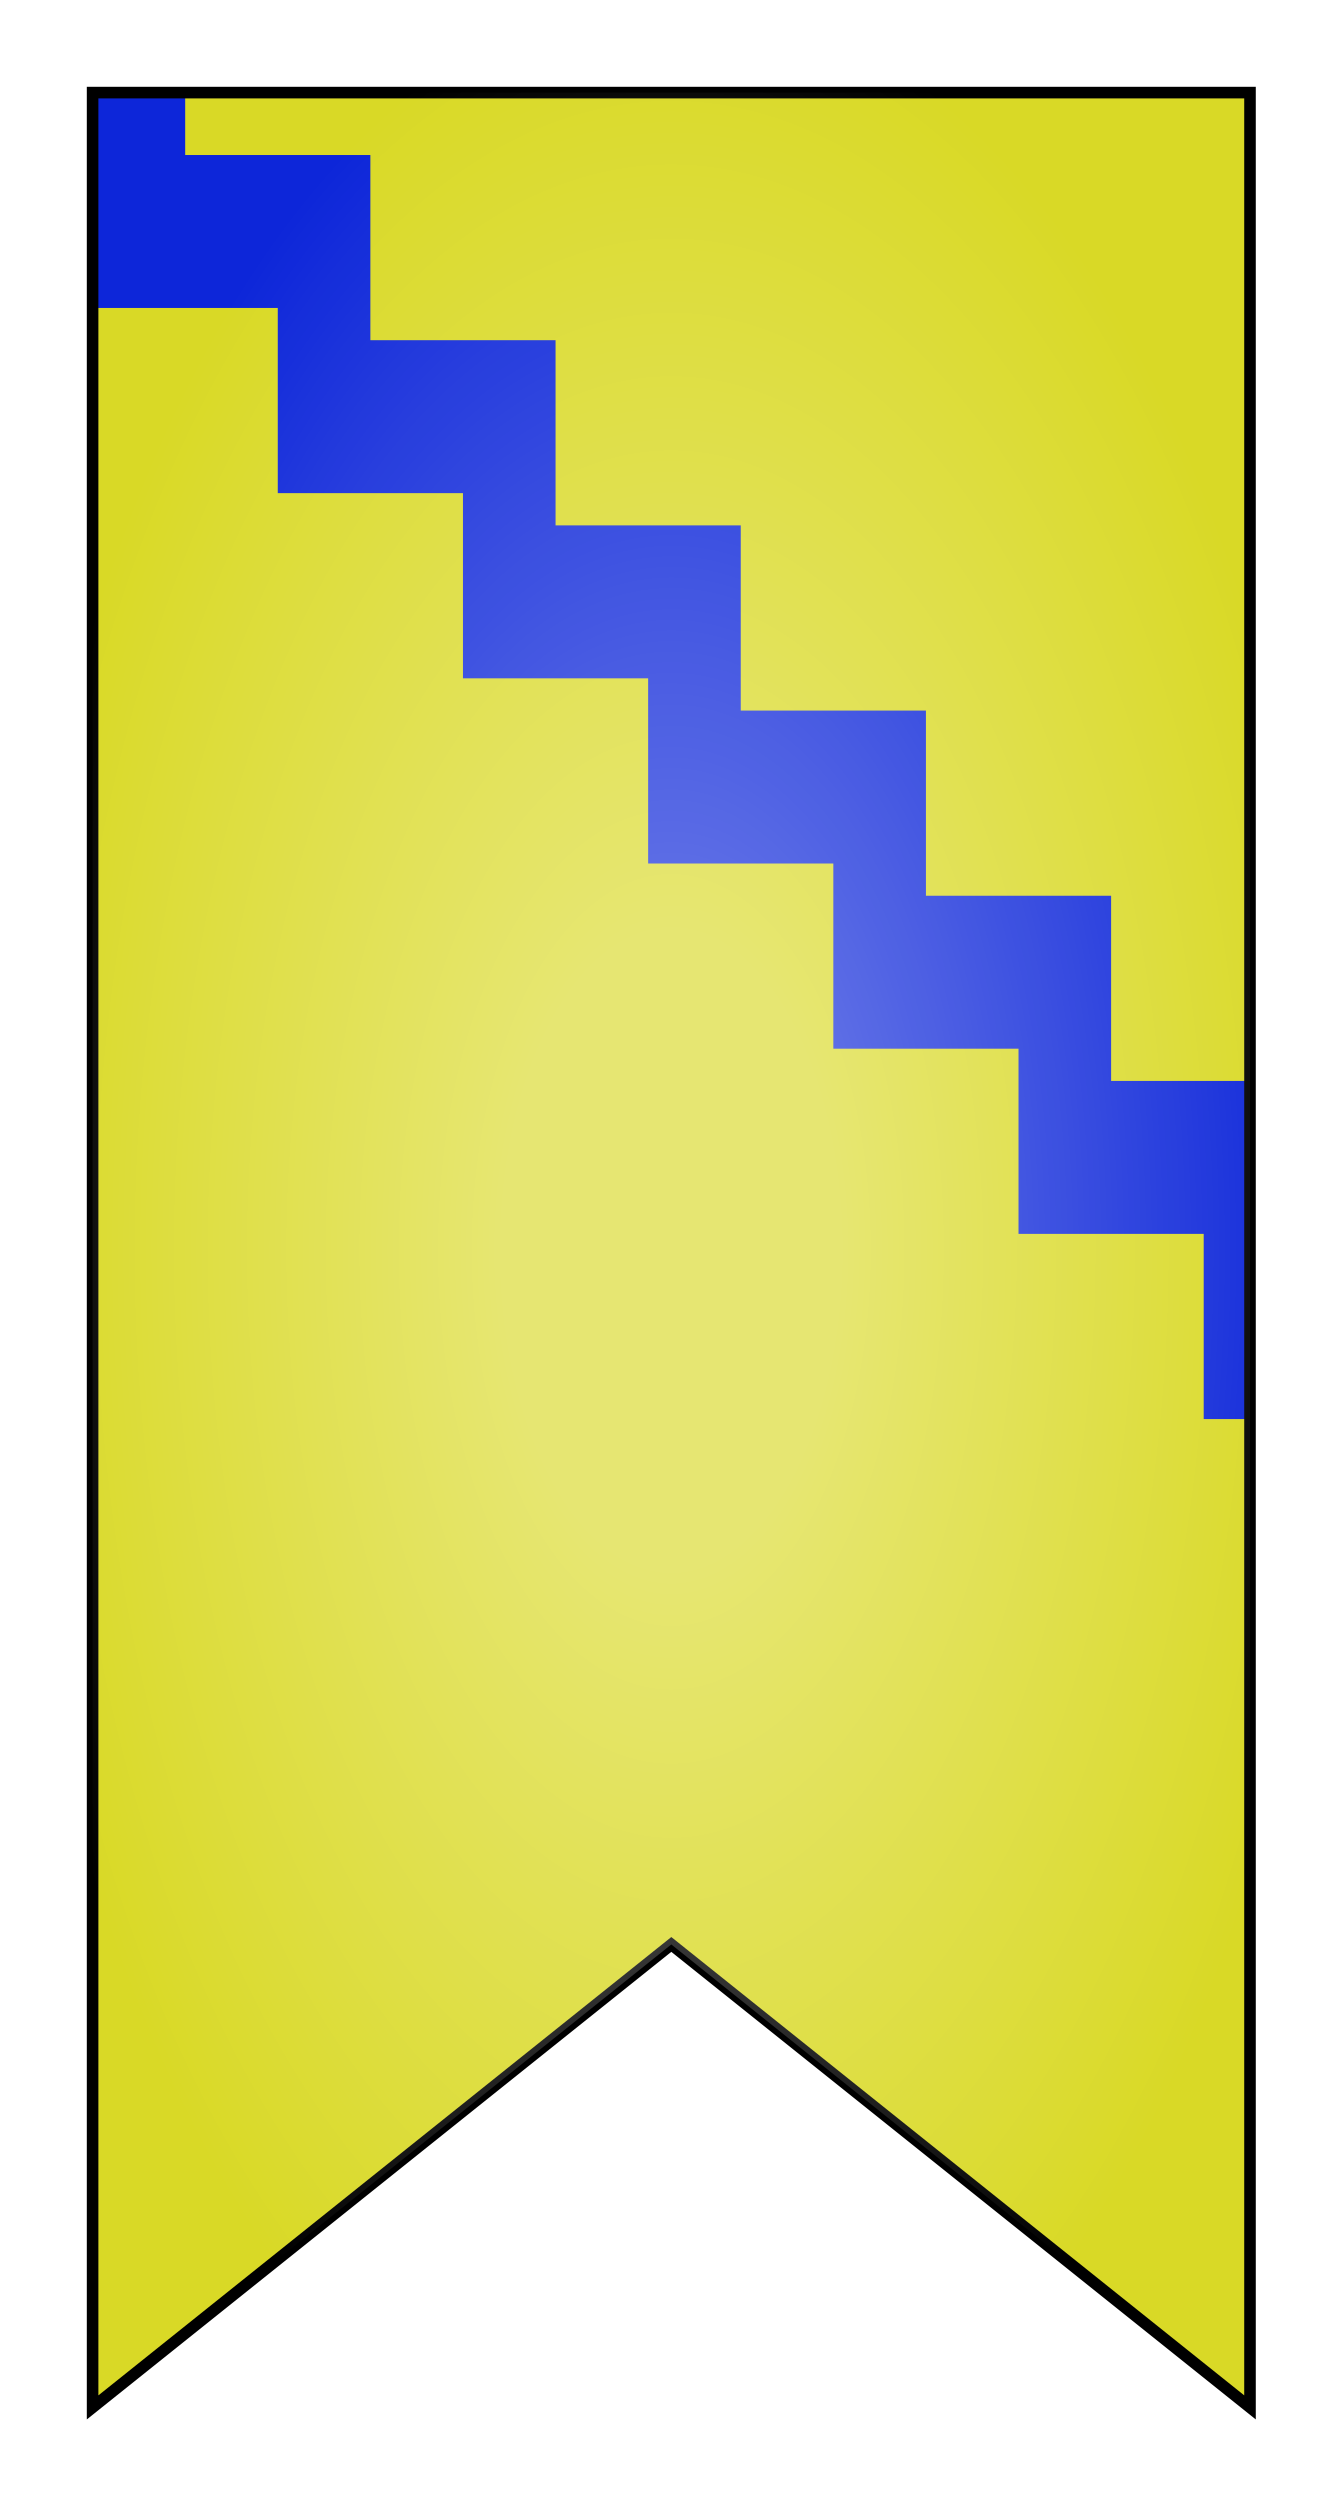
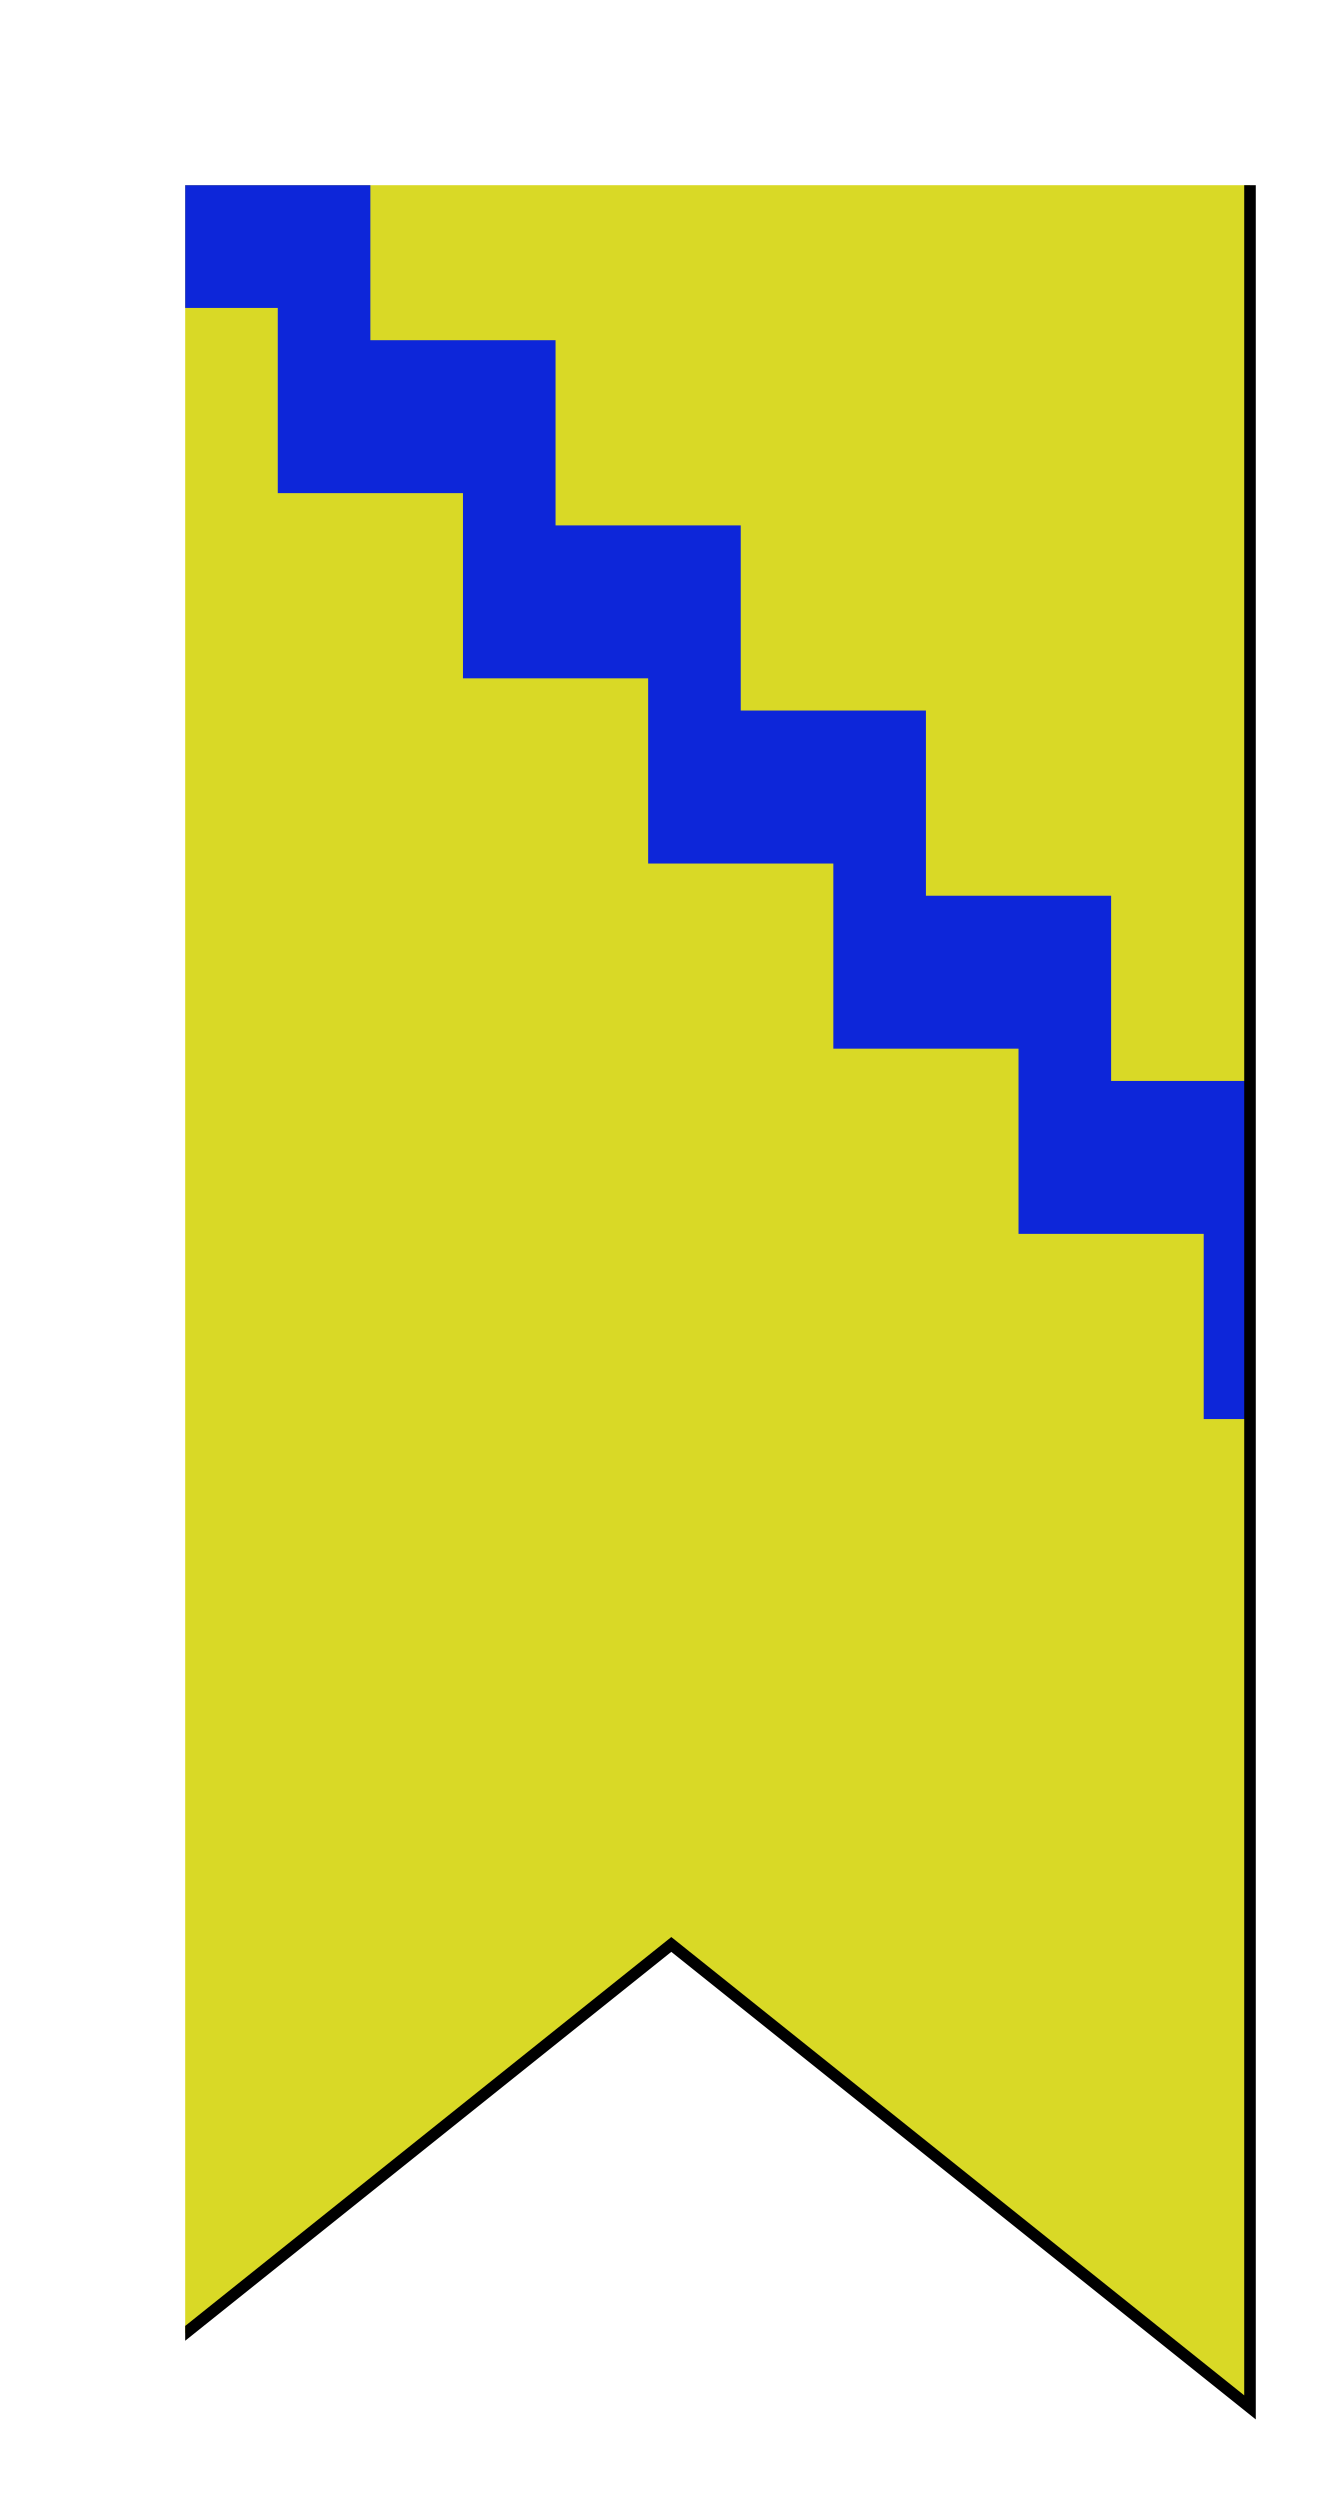
<svg xmlns="http://www.w3.org/2000/svg" height="216.0" width="116.0">
  <defs>
    <clipPath id="contour">
      <path d="M 8.0,8.0 L 108.0,8.0 L 108.0,208.0 L 58.0,168.0 L 8.0,208.0 L 8.0,8.0 Z" />
    </clipPath>
    <radialGradient id="lighting">
      <stop offset="25%" stop-color="white" stop-opacity="35%" />
      <stop offset="100%" stop-color="white" stop-opacity="0%" />
    </radialGradient>
  </defs>
  <g transform="translate(8.0,8.0)">
-     <path d="M 0.0,0.0 L 100.0,0.0 L 100.0,200.0 L 50.0,160.0 L 0.0,200.0 L 0.0,0.0 Z" style="fill: rgb(217, 217, 38); stroke-width: 1px; stroke: none;" />
-     <path d="M 0.0,0.0 L 0.0,18.607 L -4.3520742565306136E-14,18.607 L 8.0,18.607 L 16.0,18.607 L 16.0,26.607 L 16.0,34.607 L 32.0,34.607 L 32.0,42.607 L 32.0,50.607 L 48.0,50.607 L 48.0,58.607 L 48.0,66.607 L 56.0,66.607 L 64.0,66.607 L 64.0,74.607 L 64.0,82.607 L 80.0,82.607 L 80.0,90.607 L 80.0,98.607 L 88.0,98.607 L 96.0,98.607 L 96.0,106.607 L 96.0,114.607 L 100.0,114.607 L 100.0,85.393 L 88.0,85.393 L 88.0,77.393 L 88.0,69.393 L 72.0,69.393 L 72.0,61.393 L 72.0,53.393 L 56.0,53.393 L 56.0,45.393 L 56.0,37.393 L 40.0,37.393 L 40.0,29.393 L 40.0,21.393 L 24.0,21.393 L 24.0,13.393 L 24.0,5.393 L 16.0,5.393 L 8.0,5.393 L 8.0,0.0 L 0.0,0.0 Z" style="fill: rgb(13, 38, 217); stroke-width: 1px; stroke: none;" />
-     <path d="M 0.0,0.0 L 100.0,0.0 L 100.0,200.0 L 50.0,160.0 L 0.0,200.0 L 0.0,0.0 Z" style="fill: none; stroke-width: 1px; stroke: rgb(0, 0, 0);" />
+     <path clip-path="url(#contour)" d="M 0.0,0.0 L 100.0,0.0 L 100.0,200.0 L 50.0,160.0 L 0.0,200.0 L 0.0,0.0 Z" style="fill: rgb(217, 217, 38); stroke-width: 1px; stroke: none;" />
+     <path clip-path="url(#contour)" d="M 0.0,0.0 L 0.0,18.607 L -4.3520742565306136E-14,18.607 L 8.0,18.607 L 16.0,18.607 L 16.0,26.607 L 16.0,34.607 L 32.0,34.607 L 32.0,42.607 L 32.0,50.607 L 48.0,50.607 L 48.0,58.607 L 48.0,66.607 L 56.0,66.607 L 64.0,66.607 L 64.0,74.607 L 64.0,82.607 L 80.0,82.607 L 80.0,90.607 L 80.0,98.607 L 88.0,98.607 L 96.0,98.607 L 96.0,106.607 L 96.0,114.607 L 100.0,114.607 L 100.0,85.393 L 88.0,85.393 L 88.0,77.393 L 88.0,69.393 L 72.0,69.393 L 72.0,61.393 L 72.0,53.393 L 56.0,53.393 L 56.0,45.393 L 56.0,37.393 L 40.0,37.393 L 40.0,29.393 L 40.0,21.393 L 24.0,21.393 L 24.0,13.393 L 24.0,5.393 L 16.0,5.393 L 8.0,5.393 L 8.0,0.0 L 0.0,0.0 Z" style="fill: rgb(13, 38, 217); stroke-width: 1px; stroke: none;" />
+     <path clip-path="url(#contour)" d="M 0.0,0.0 L 100.0,0.0 L 100.0,200.0 L 50.0,160.0 L 0.0,200.0 L 0.0,0.0 Z" style="fill: none; stroke-width: 1px; stroke: rgb(0, 0, 0);" />
  </g>
-   <rect clip-path="url(#contour)" fill="url(#lighting)" height="216.0" width="116.0" x="0.0" y="0.0" />
</svg>
